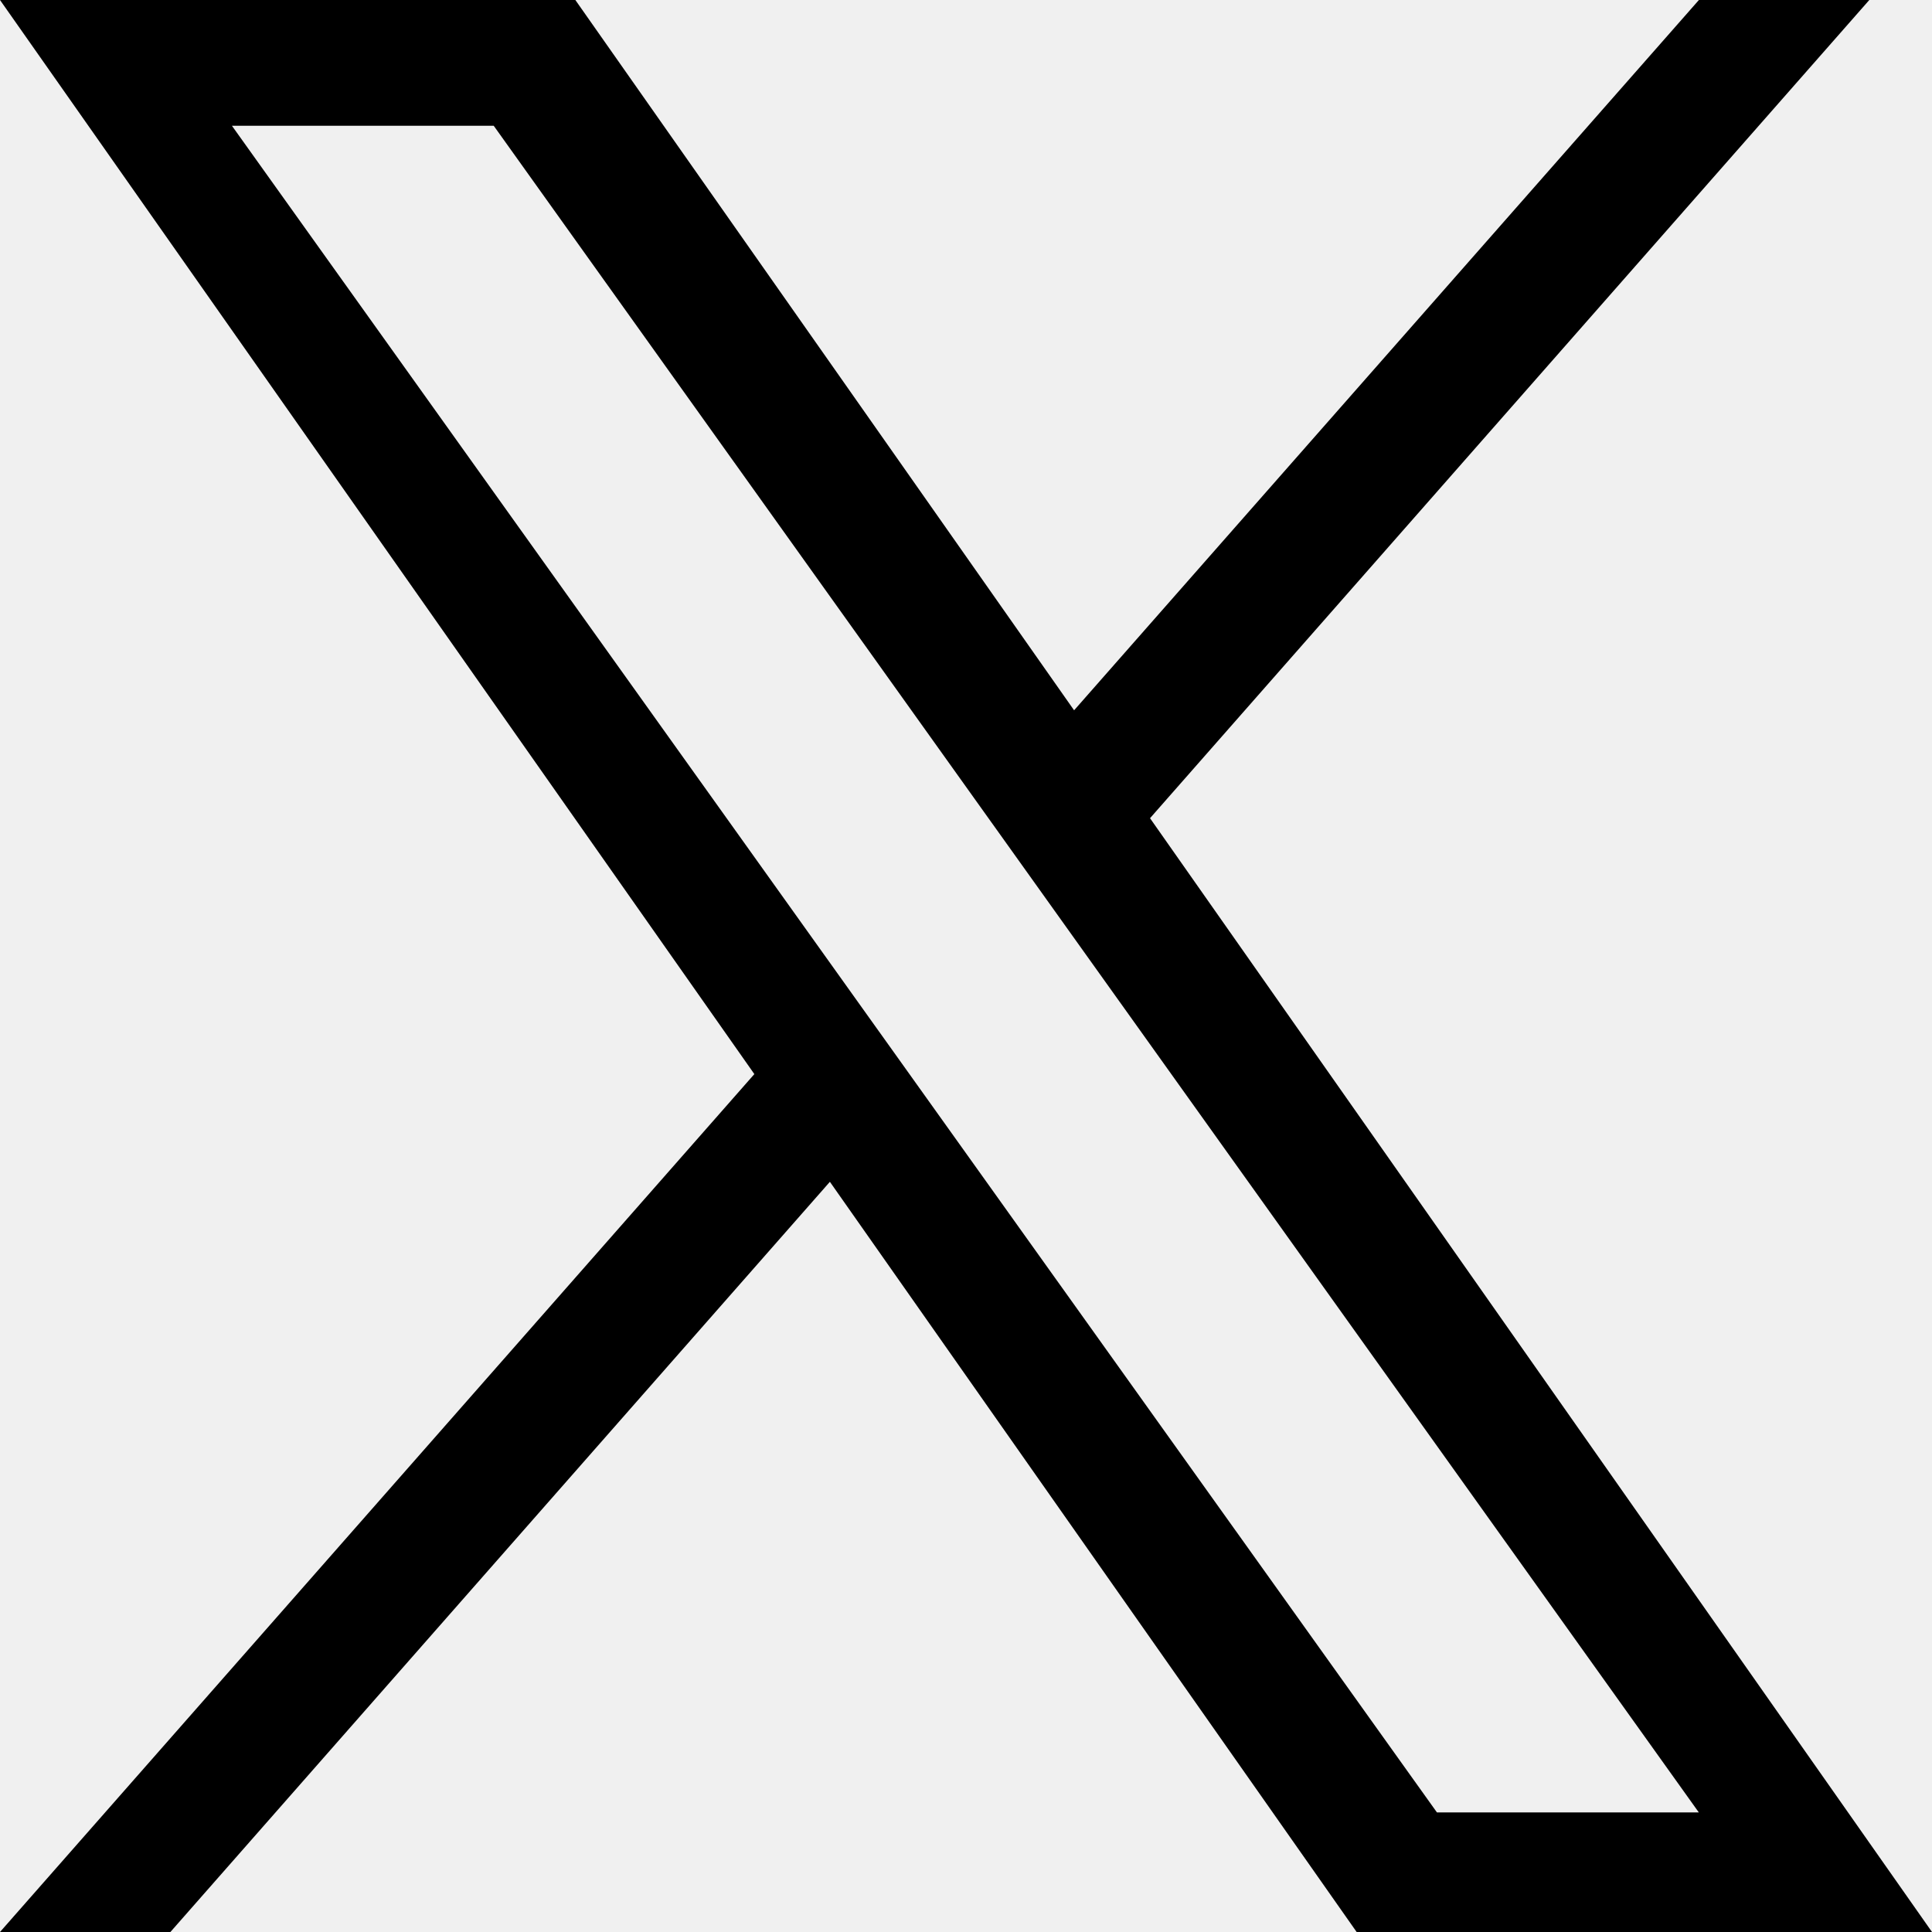
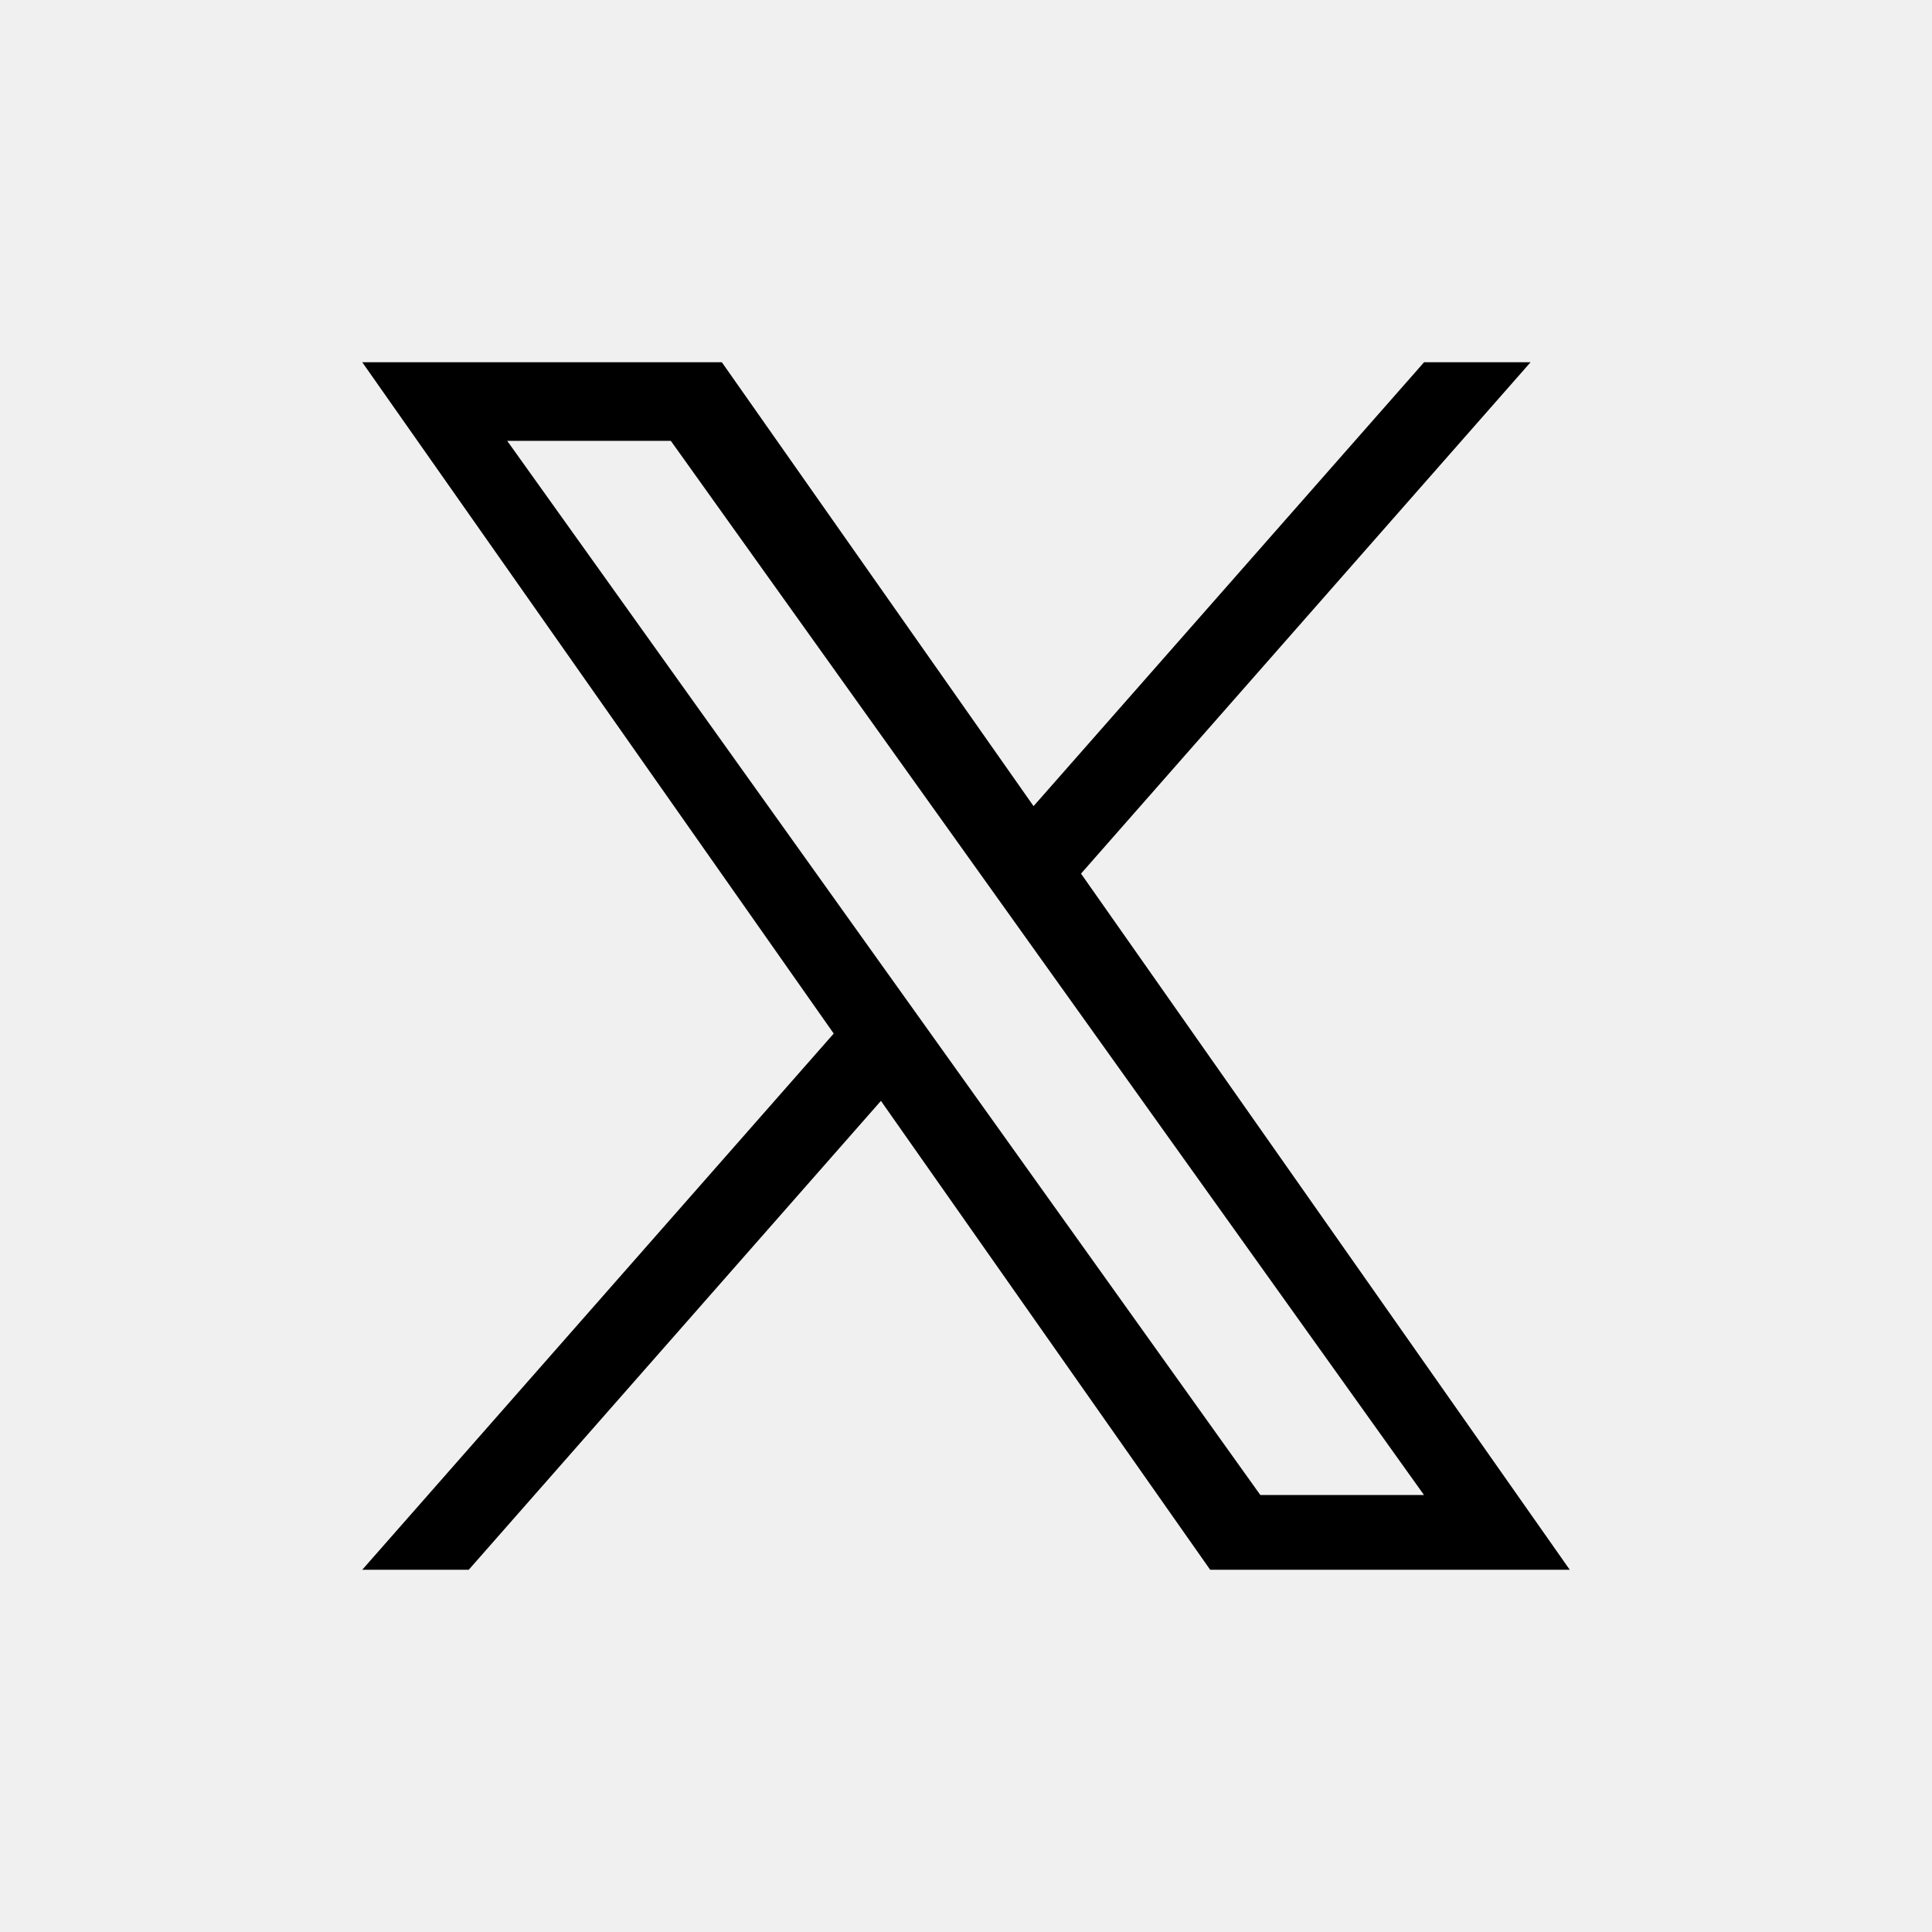
- <svg xmlns="http://www.w3.org/2000/svg" width="20" height="20" viewBox="0 0 20 20" fill="none">
-   <g clip-path="url(#clip0_3872_38056)">
-     <path d="M11.905 8.47L19.351 0H17.587L11.119 7.353L5.956 0H0L7.809 11.119L0 20H1.764L8.591 12.234L14.044 20H20M2.401 1.302H5.111L17.586 18.762H14.875" fill="black" />
+ <svg xmlns="http://www.w3.org/2000/svg" width="32" height="32" viewBox="0 0 32 32" fill="none">
+   <g clip-path="url(#clip0_3870_37574)">
+     <path d="M17.905 14.47L25.351 6H23.587L17.119 13.352L11.956 6H6L13.809 17.119L6 26H7.764L14.591 18.234L20.044 26H26M8.401 7.302H11.111L23.586 24.762H20.875" fill="black" />
  </g>
  <defs>
-     <clipPath id="clip0_3872_38056">
-       <rect width="20" height="20" fill="white" />
+     <clipPath id="clip0_3870_37574">
+       <rect width="20" height="20" fill="white" transform="translate(6 6)" />
    </clipPath>
  </defs>
</svg>
